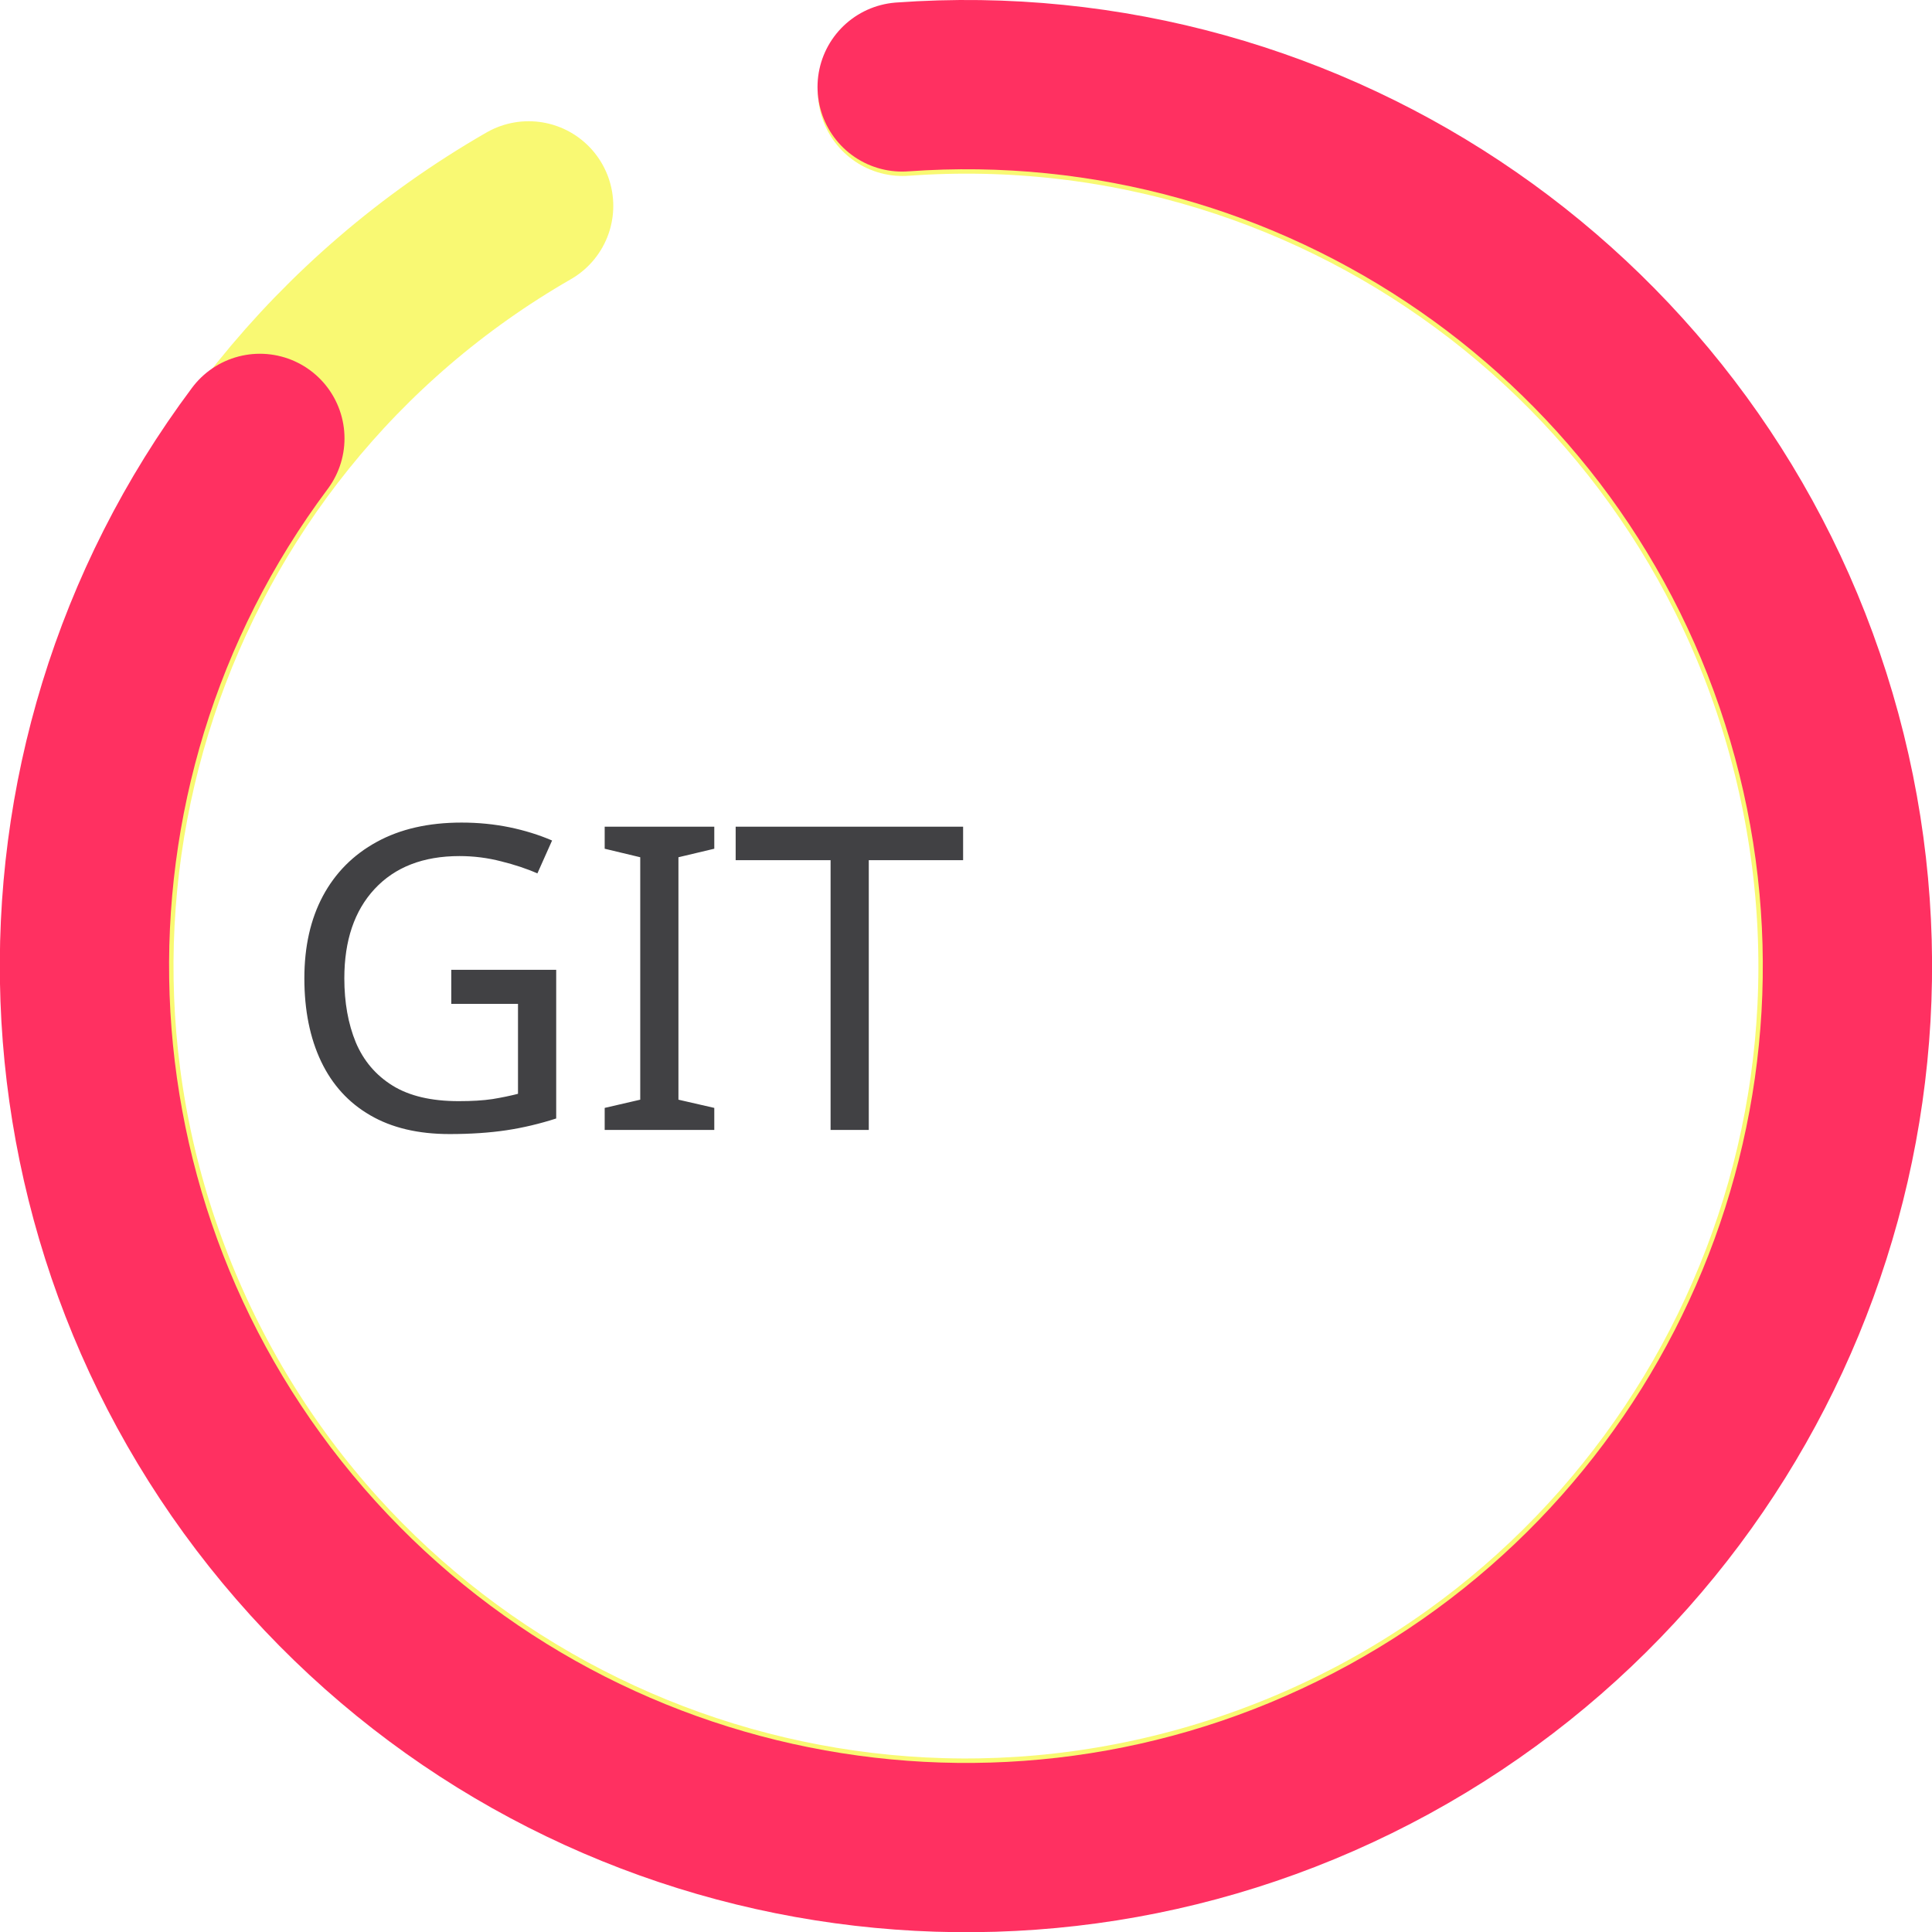
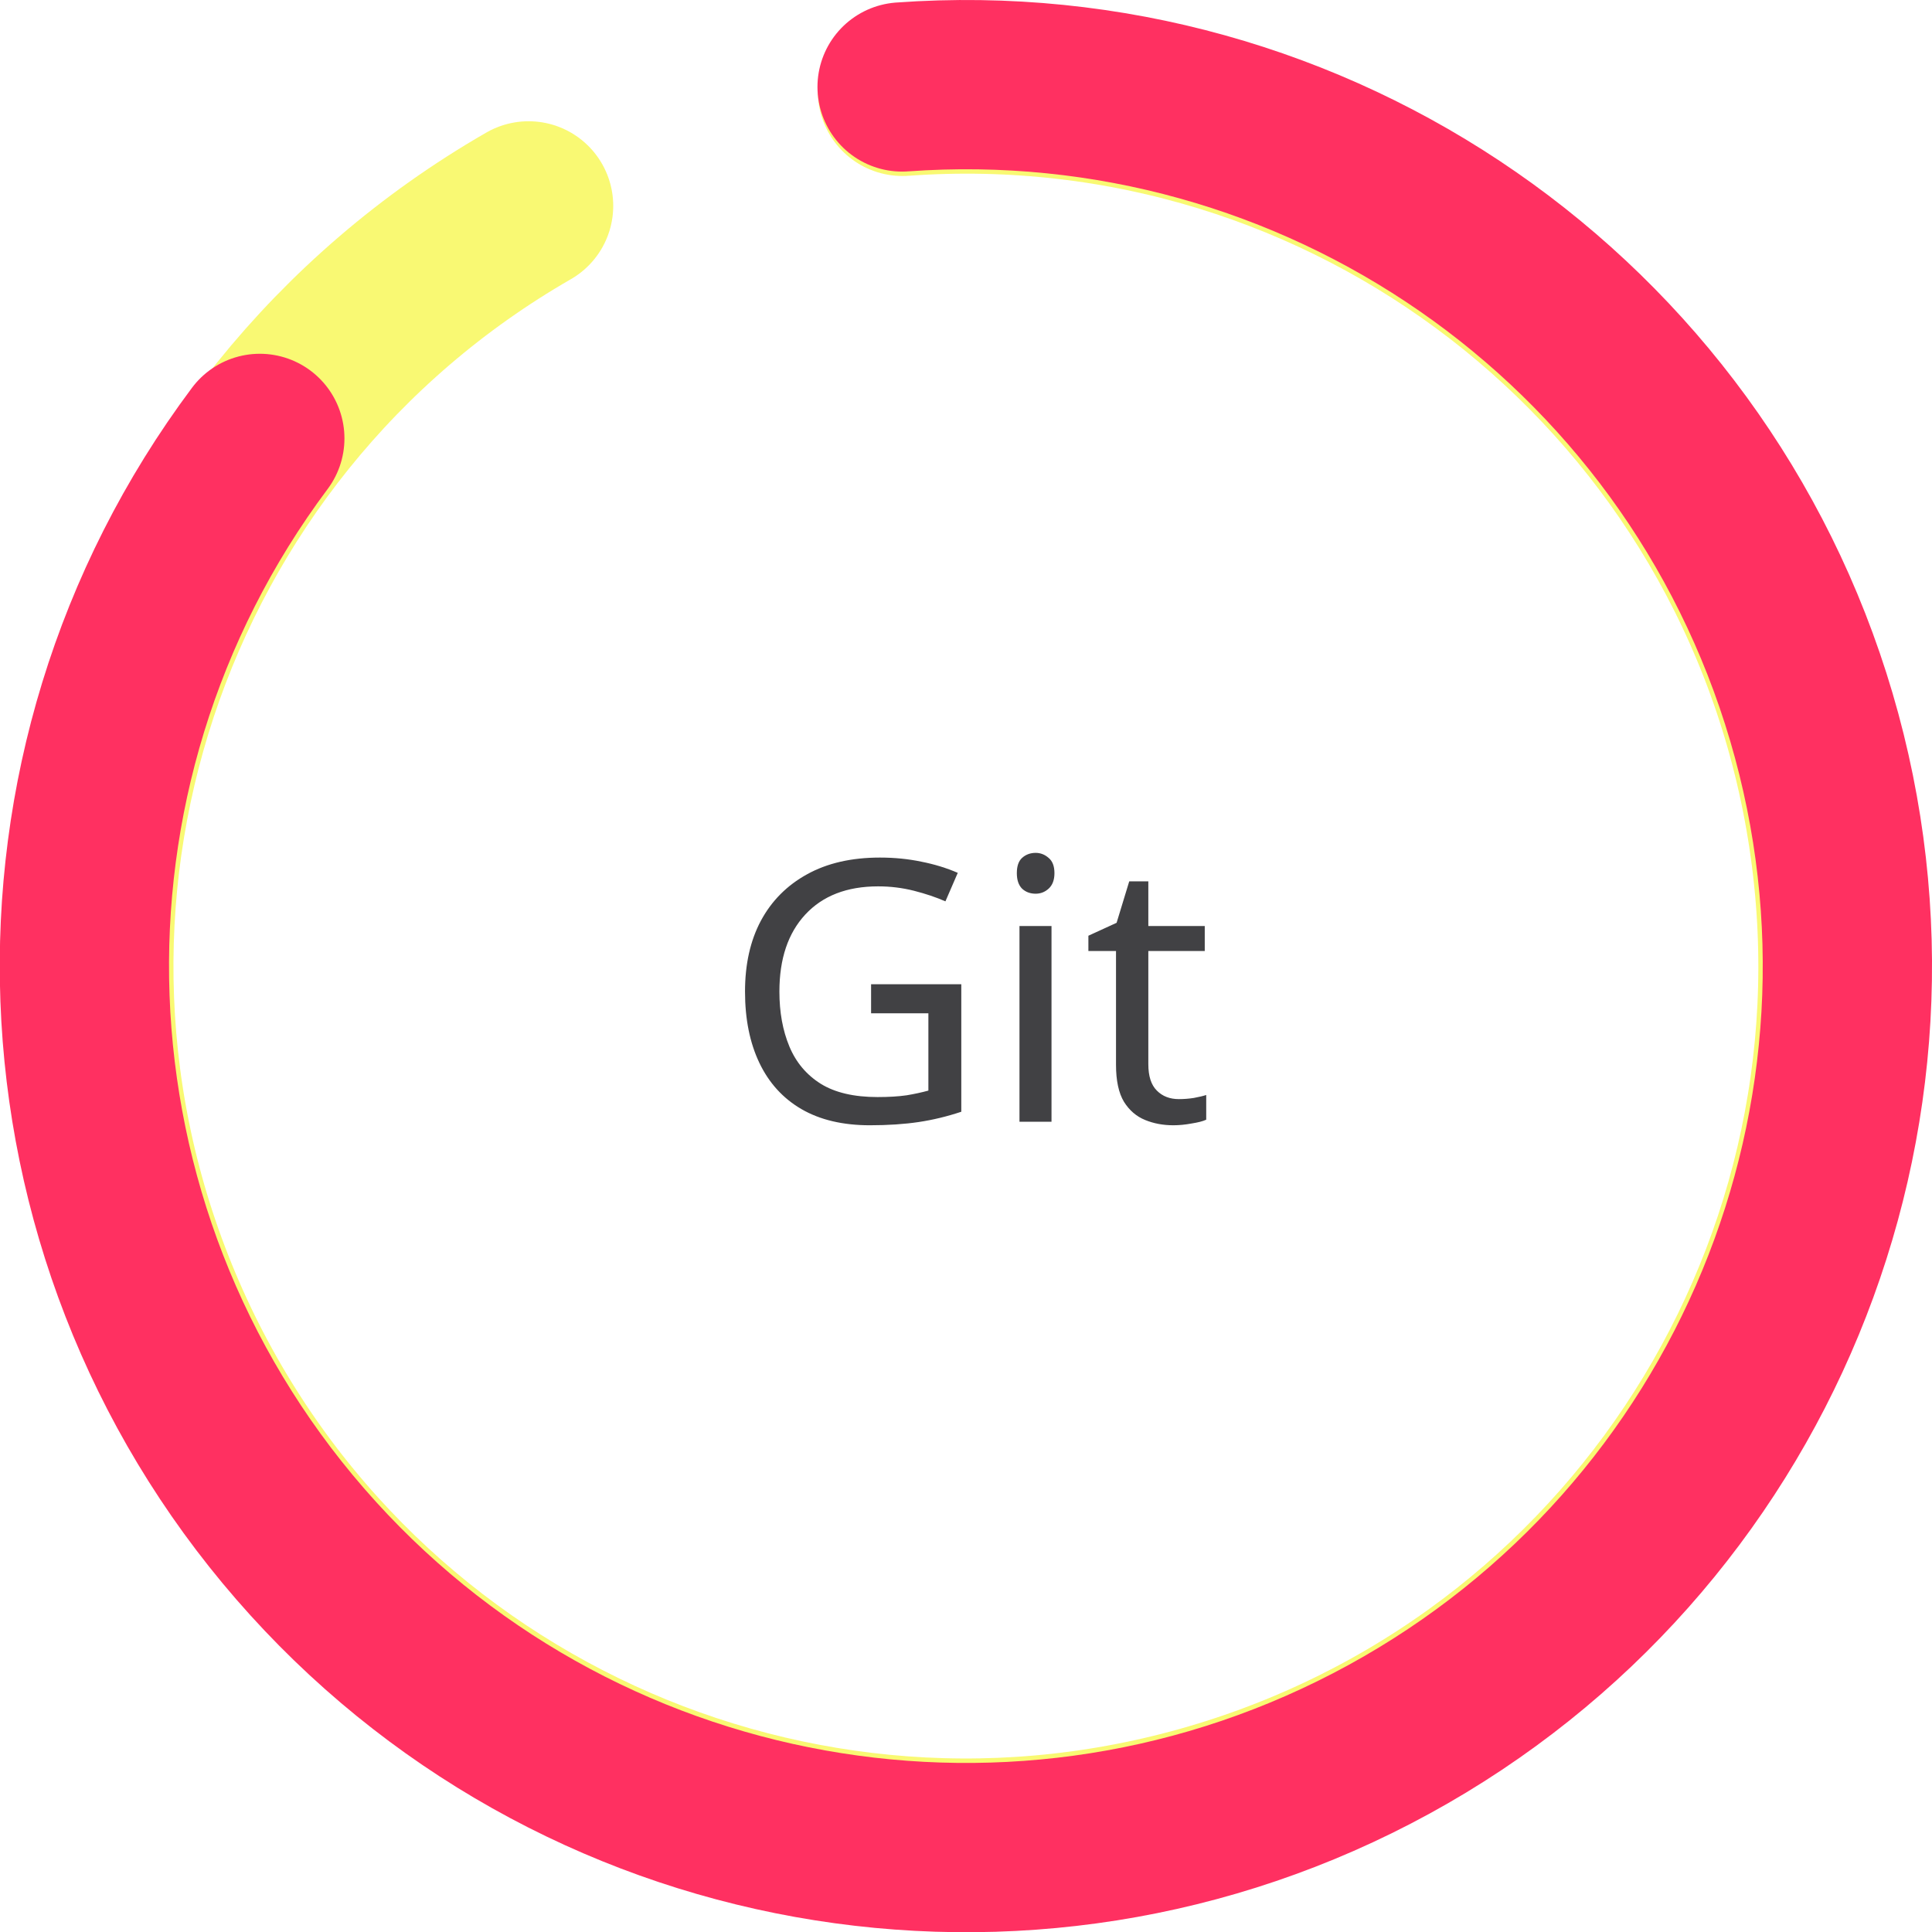
- <svg xmlns="http://www.w3.org/2000/svg" id="svg8" width="102.73mm" height="102.73mm" version="1.1" viewBox="0 0 102.73 102.73">
-   <g id="layer1" transform="translate(-144.07 .62931)">
+ <svg xmlns="http://www.w3.org/2000/svg" id="git" class="skillsvg" width="42.73mm" height="42.73mm" version="1.1" viewBox="0 0 102.73 102.73">
+   <g id="layer1" transform="translate(-58.893 -53.725)">
    <g id="g1024">
-       <path id="path1002" transform="scale(-1)" d="m-192.06-4.228a46.63 46.63 0 0 1-49.209-37.939 46.63 46.63 0 0 1 32.179-53.154 46.63 46.63 0 0 1 56.429 26.013 46.63 46.63 0 0 1-19.519 58.991" style="fill:none;stroke-linecap:round;stroke-linejoin:round;stroke-width:9;stroke:#f9f973" />
-       <path id="path815" d="m192.04 3.994a46.869 46.869 0 0 1 48.348 33.5 46.869 46.869 0 0 1-22.461 54.363 46.869 46.869 0 0 1-57.894-10.395 46.869 46.869 0 0 1-2.145-58.781" style="fill:none;stroke-linecap:round;stroke-linejoin:round;stroke-width:9;stroke:#ff3061" />
-       <text id="text1018" x="195.178" y="59.451" style="fill:#000000;font-family:sans-serif;font-size:19.756px;letter-spacing:0px;line-height:1.25;stroke-width:.265;word-spacing:0px" xml:space="preserve">
-         <tspan id="tspan1044" x="195.178" y="59.451" style="fill:#414144;font-family:'Yu Gothic';font-size:22.578px;stroke-width:.265;text-align:center;text-anchor:middle">GIT</tspan>
+       <path id="path1002" transform="scale(-1)" d="m-106.88-58.583a46.63 46.63 0 0 1-49.209-37.939 46.63 46.63 0 0 1 32.179-53.154 46.63 46.63 0 0 1 56.429 26.013 46.63 46.63 0 0 1-19.519 58.991" style="fill:none;stroke-linecap:round;stroke-linejoin:round;stroke-width:9;stroke:#f9f973" />
+       <path id="path815" d="m106.86 58.349a46.869 46.869 0 0 1 48.348 33.5 46.869 46.869 0 0 1-22.461 54.363 46.869 46.869 0 0 1-57.894-10.395 46.869 46.869 0 0 1-2.145-58.781" style="fill:none;stroke-linecap:round;stroke-linejoin:round;stroke-width:9;stroke:#ff3061" />
+       <text id="text1018" x="97.321" y="113.371" style="fill:#000000;font-family:sans-serif;font-size:10.583px;letter-spacing:0px;line-height:1.25;stroke-width:.265;word-spacing:0px" xml:space="preserve">
+         <tspan id="tspan1016" x="97.321" y="113.371" style="fill:#414144;font-family:'Yu Gothic';font-size:19.403px;stroke-width:.265">Git</tspan>
      </text>
-       <text id="text1032" x="159.516" y="67.137" style="fill:#000000;font-family:sans-serif;font-size:10.583px;letter-spacing:0px;line-height:1.25;stroke-width:.265;word-spacing:0px" xml:space="preserve">
-         <tspan id="tspan1030" x="159.516" y="76.501" style="stroke-width:.265" />
+       <text id="text826" x="151.611" y="98.78" style="fill:#000000;font-family:sans-serif;font-size:10.583px;letter-spacing:0px;line-height:1.25;stroke-width:.265;word-spacing:0px" xml:space="preserve">
+         <tspan id="tspan824" x="151.611" y="108.143" style="stroke-width:.265" />
+         <tspan id="tspan828" x="151.611" y="121.373" style="stroke-width:.265" />
      </text>
-       <text id="text1036" x="193.341" y="54.452" style="fill:#000000;font-family:sans-serif;font-size:10.583px;letter-spacing:0px;line-height:1.25;stroke-width:.265;word-spacing:0px" xml:space="preserve">
-         <tspan id="tspan1034" x="193.341" y="63.815" style="stroke-width:.265" />
-       </text>
-       <text id="text1052" x="194.021" y="38.15" style="fill:#000000;font-family:sans-serif;font-size:10.583px;letter-spacing:0px;line-height:1.25;stroke-width:.265;word-spacing:0px" xml:space="preserve">
-         <tspan id="tspan1050" x="194.021" y="47.514" style="stroke-width:.265" />
+       <text id="text832" x="92.628" y="116.627" style="fill:#000000;font-family:sans-serif;font-size:10.583px;letter-spacing:0px;line-height:1.25;stroke-width:.265;word-spacing:0px" xml:space="preserve">
+         <tspan id="tspan830" x="92.628" y="125.991" style="stroke-width:.265" />
      </text>
    </g>
  </g>
</svg>
